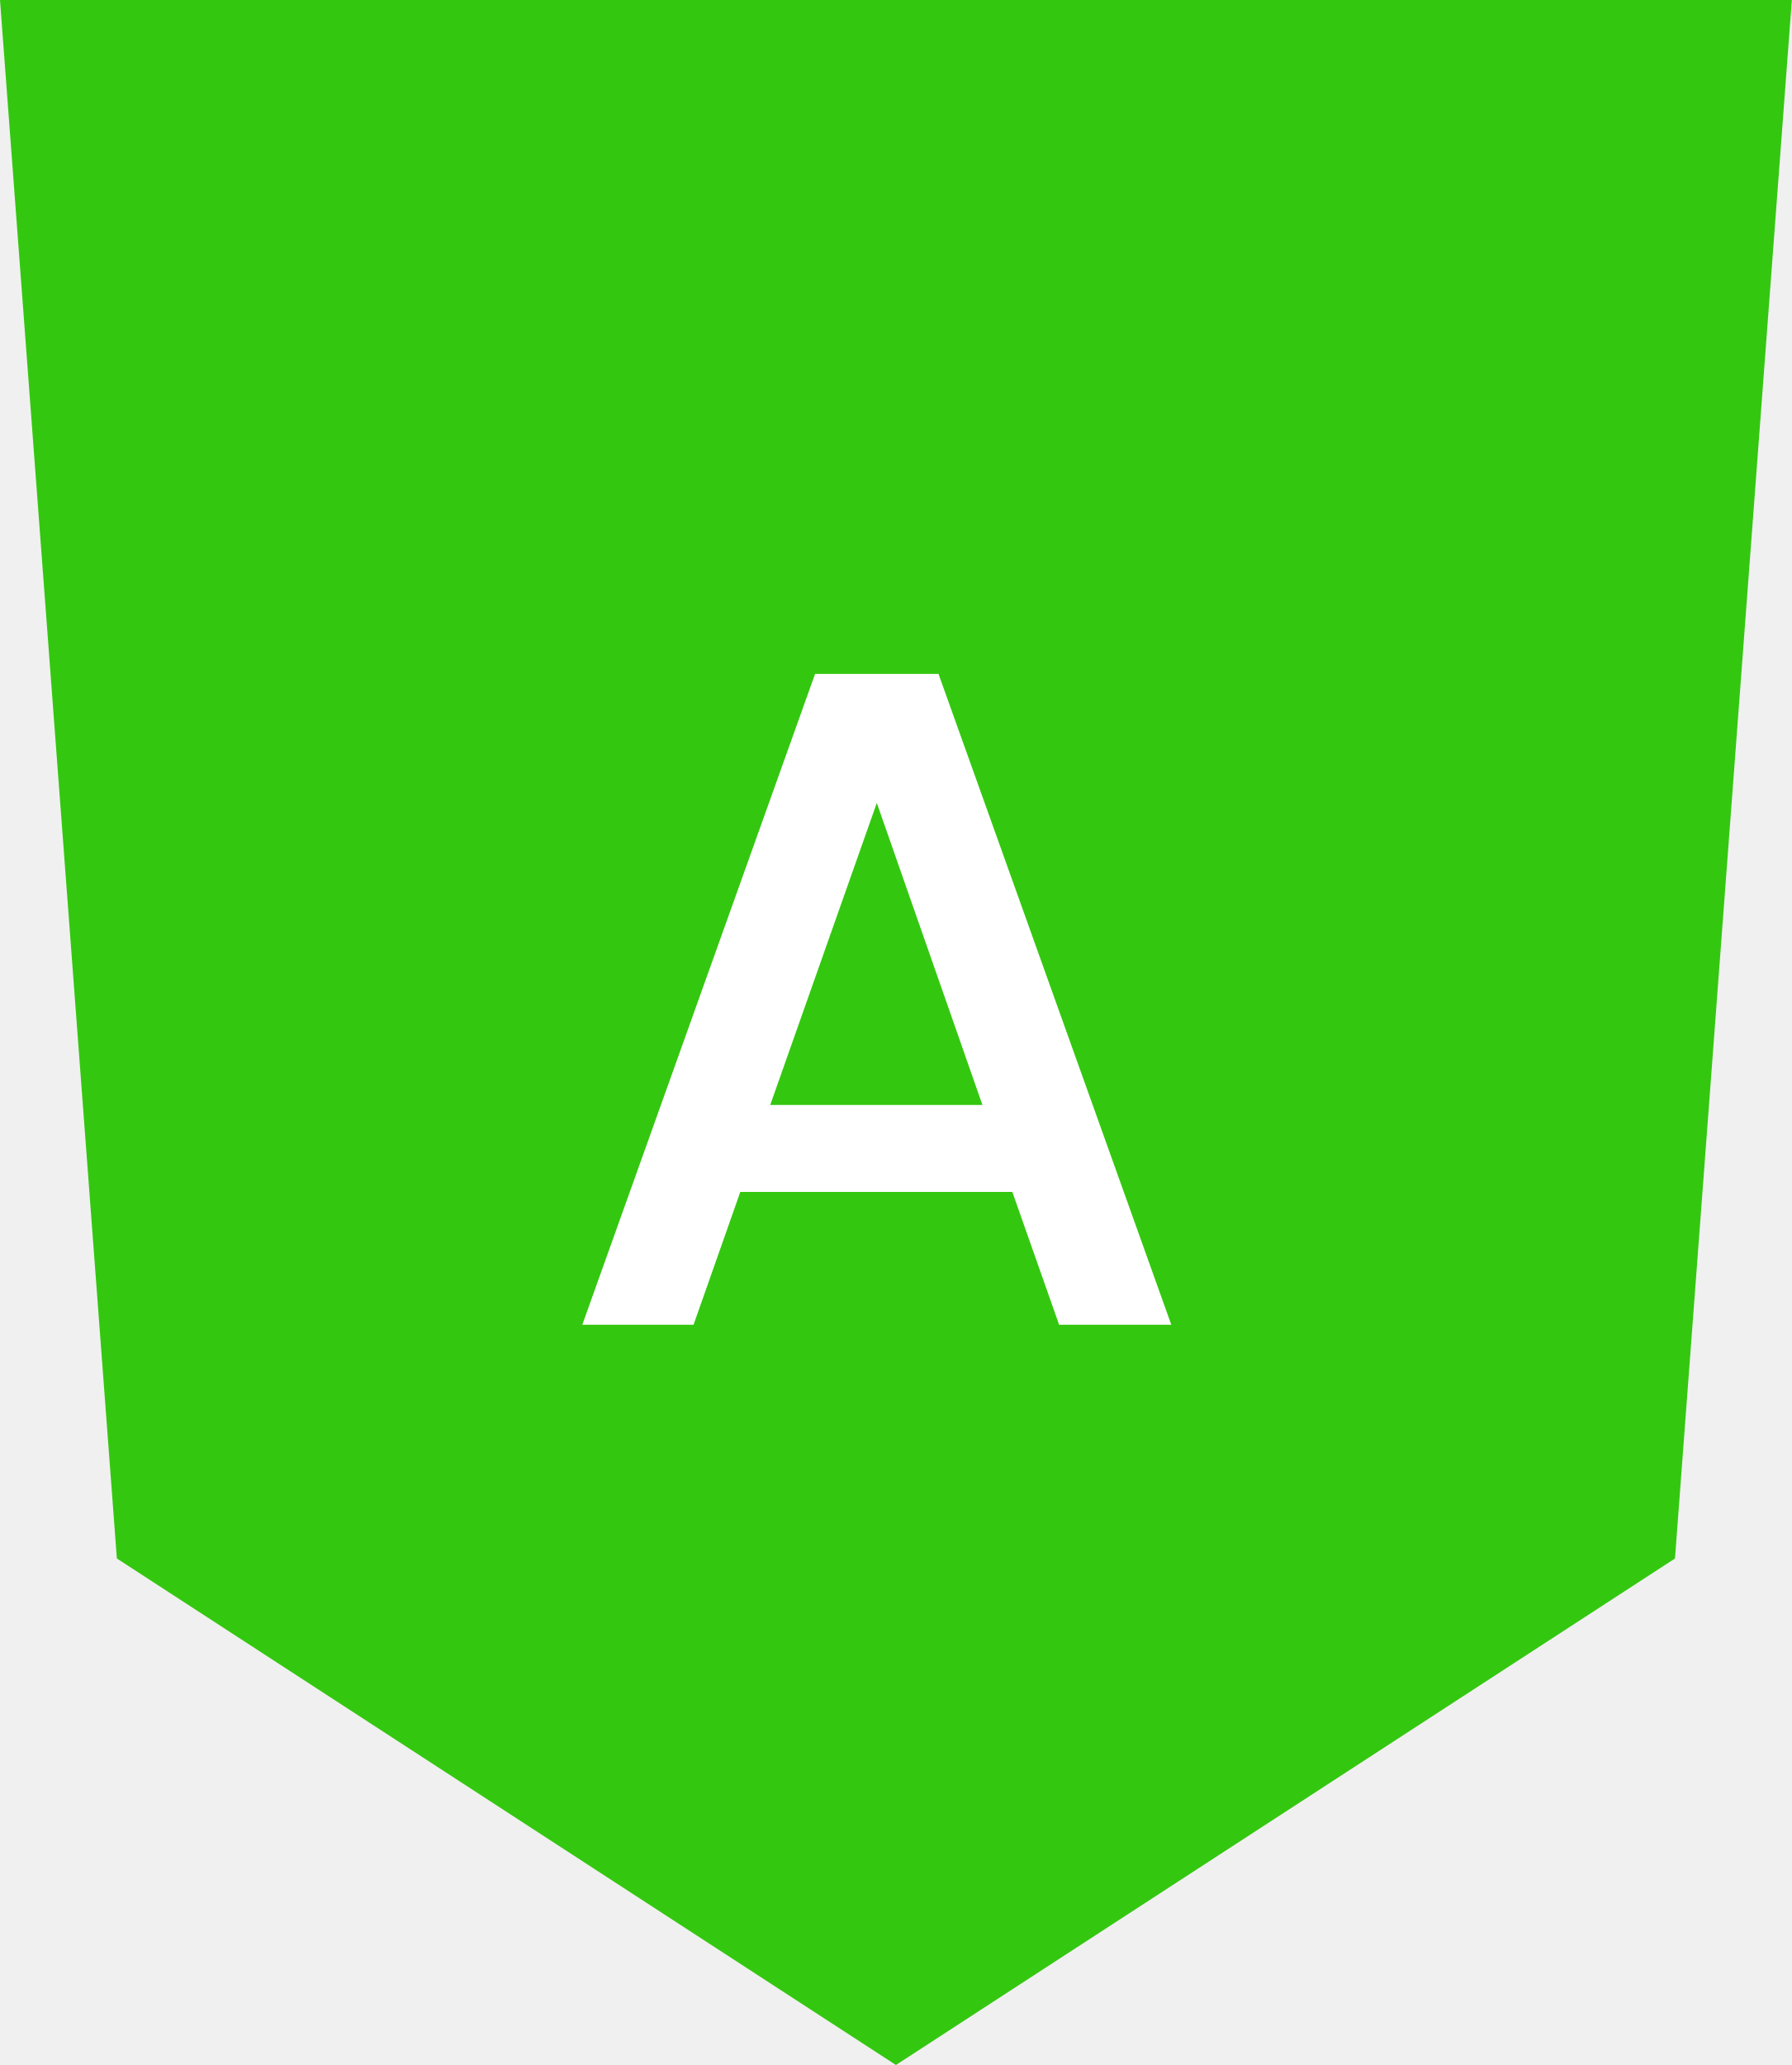
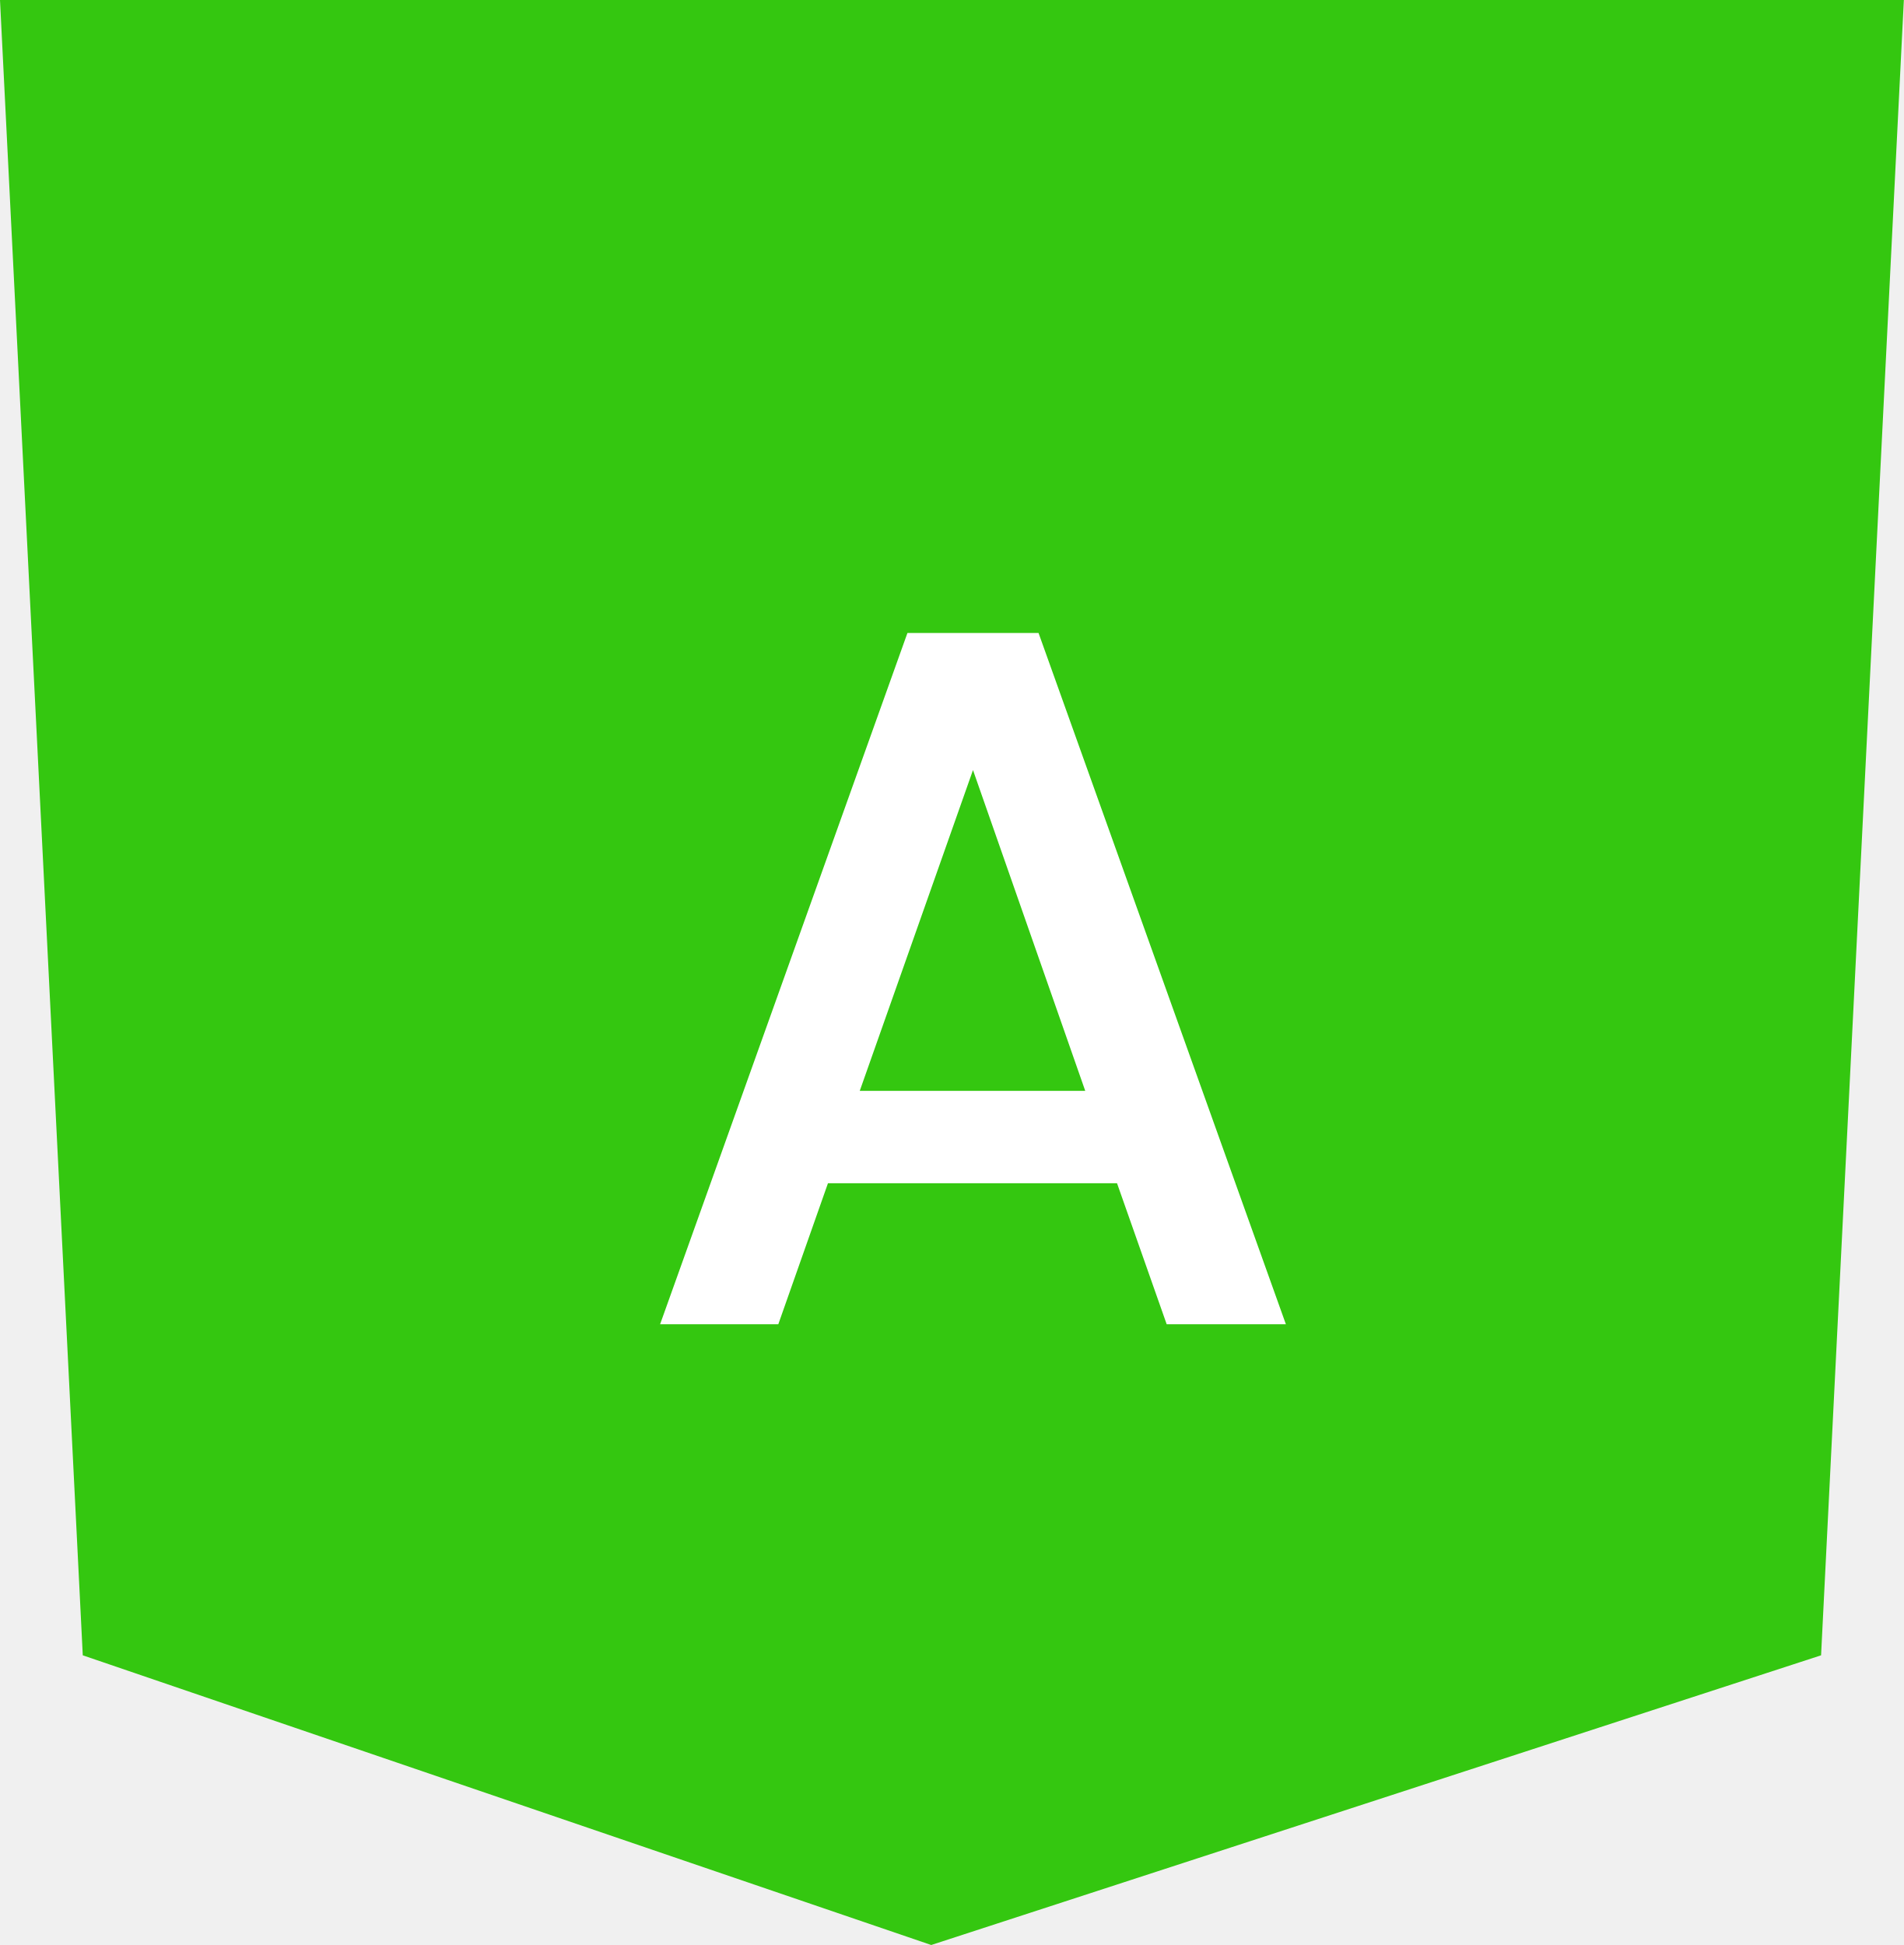
- <svg xmlns="http://www.w3.org/2000/svg" width="46" height="53" viewBox="0 0 46 53" fill="none">
-   <path d="M3 40L0 0H46L43 40L23 53L3 40Z" fill="#34C710" />
-   <path d="M25.989 30.592H19.005L17.805 34H14.949L20.925 17.296H24.093L30.069 34H27.189L25.989 30.592ZM25.221 28.36L22.509 20.608L19.773 28.36H25.221Z" fill="white" />
+ <svg xmlns="http://www.w3.org/2000/svg" width="46" height="47" viewBox="0 0 46 47" fill="none">
+   <path d="M2 40L0 0H46L44 40L22.5 47L2 40Z" fill="#34C710" />
+   <path d="M26.989 28.592H20.005L18.805 32H15.949L21.925 15.296H25.093L31.069 32H28.189L26.989 28.592ZM26.221 26.36L23.509 18.608L20.773 26.36H26.221Z" fill="white" />
</svg>
